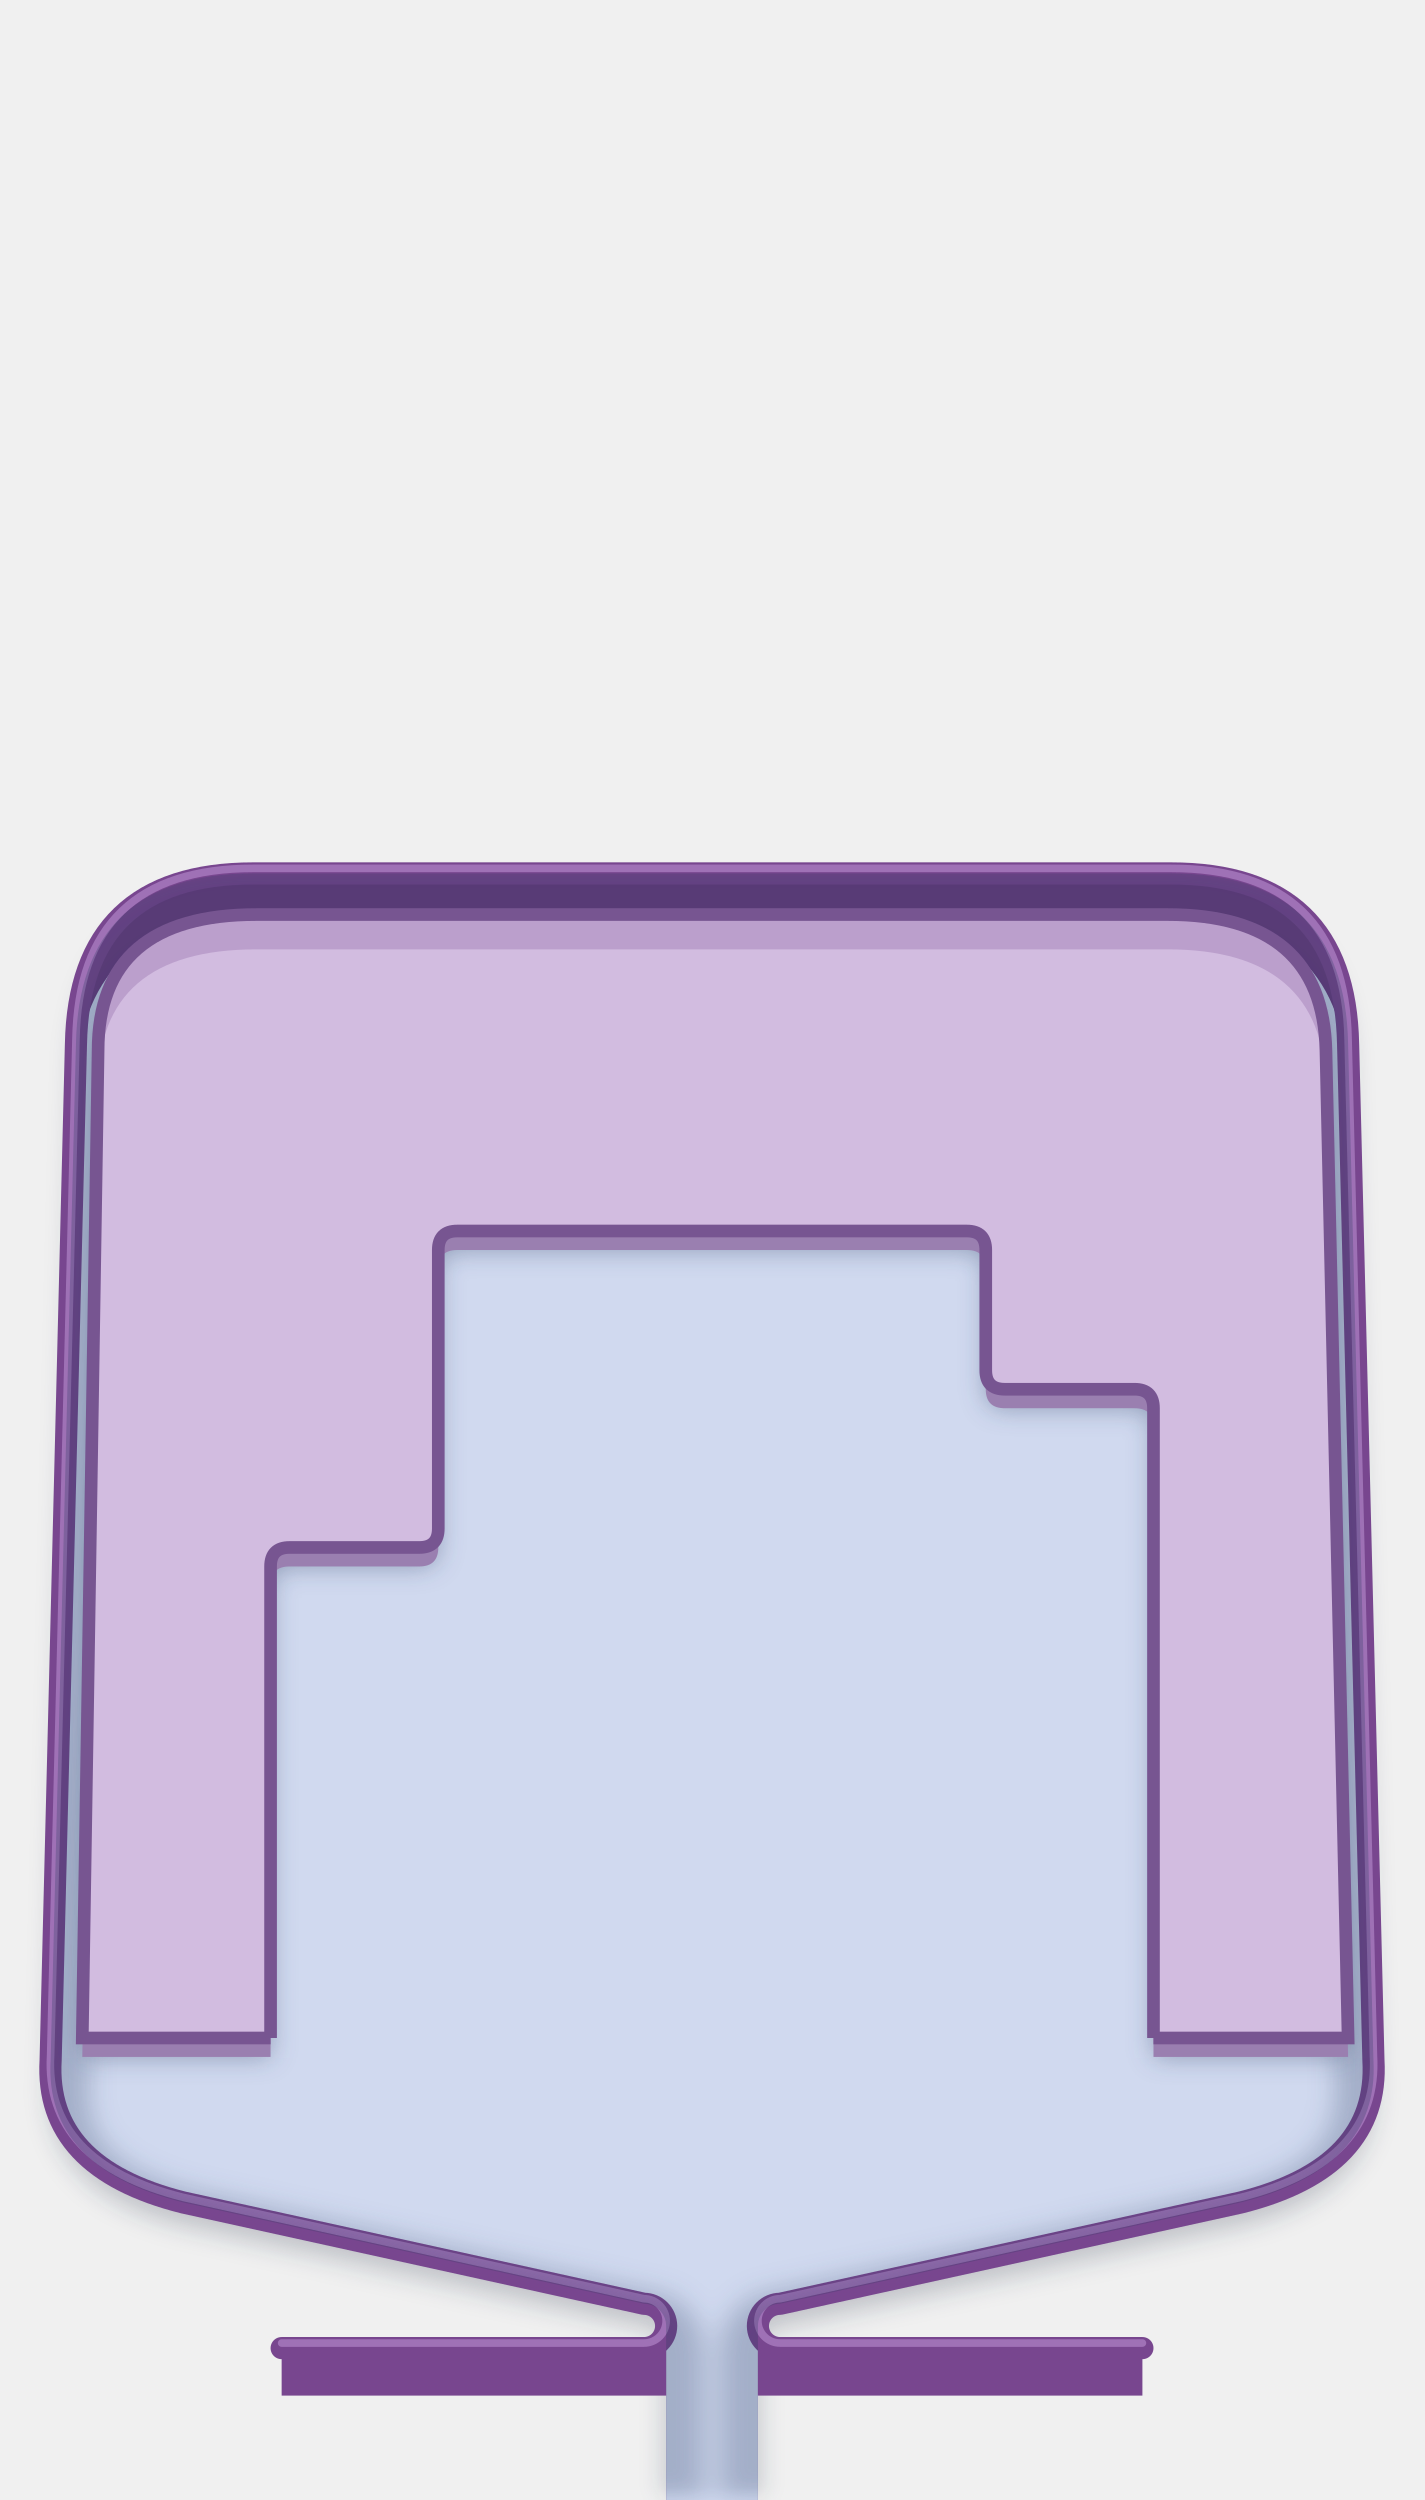
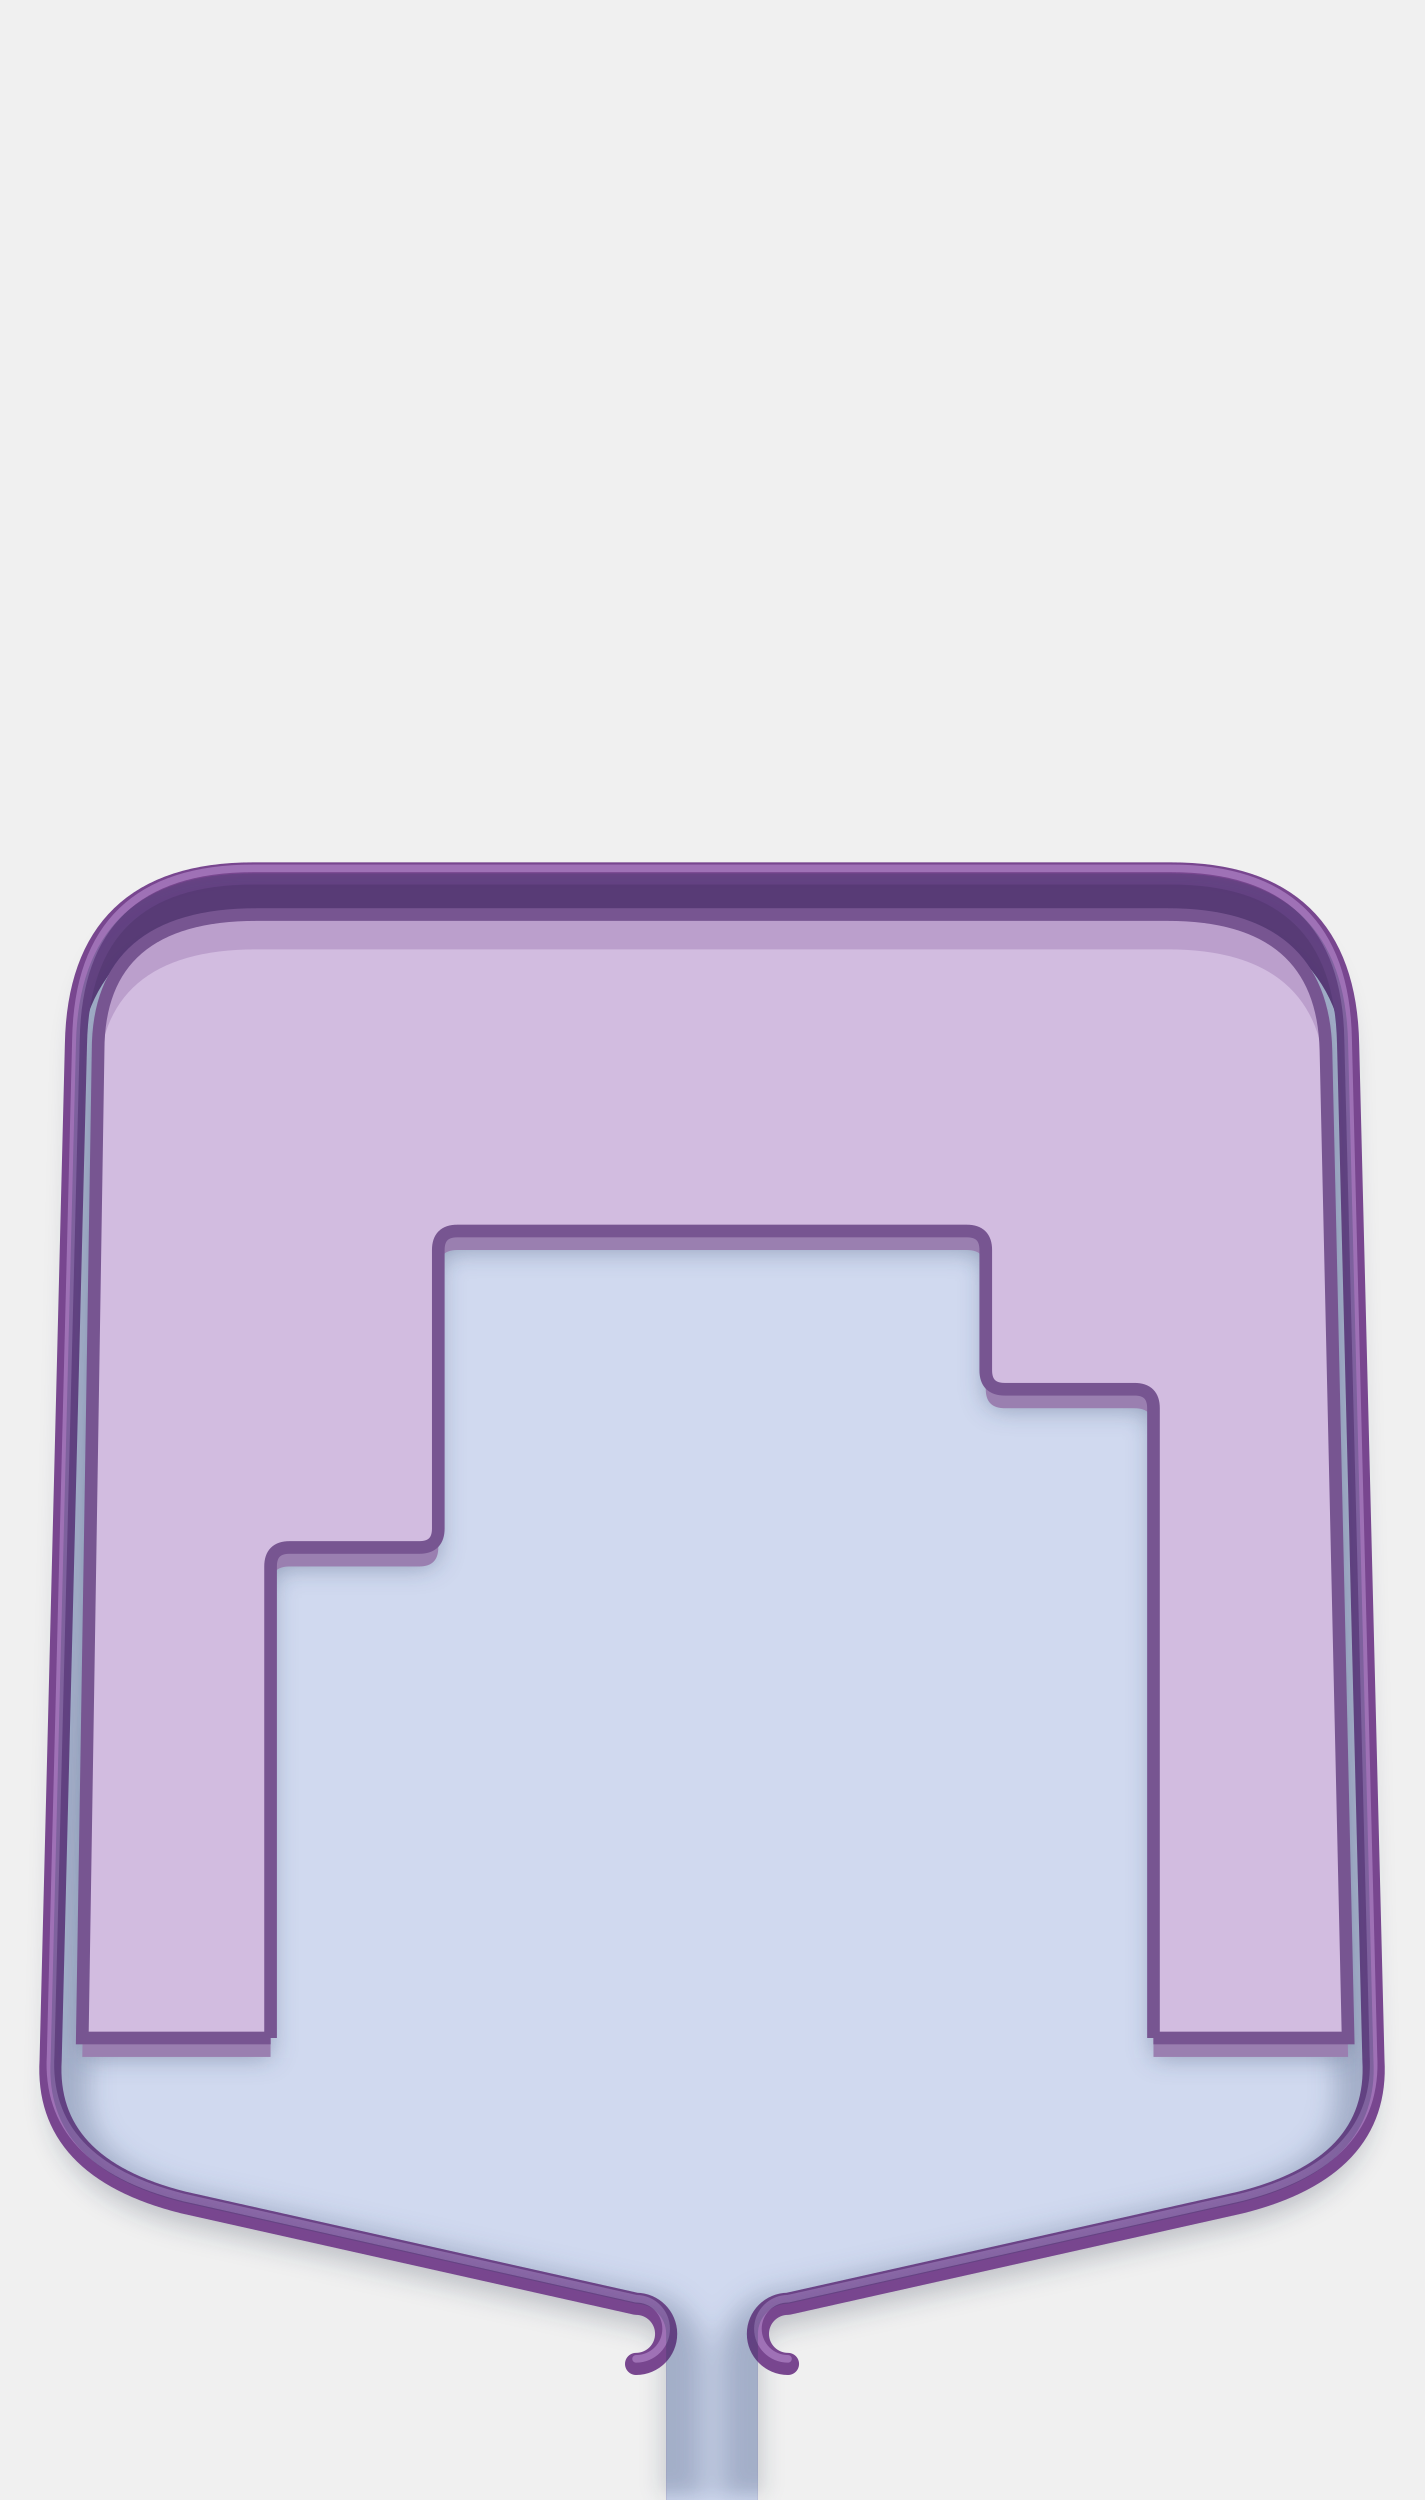
<svg xmlns="http://www.w3.org/2000/svg" width="450" height="790" viewBox="0 0 450 790">
  <defs>
    <linearGradient id="g" x2="0" y2="1">
      <stop stop-color="#c2e0ec" />
      <stop offset="1" stop-color="#aacfe0" />
    </linearGradient>
    <mask id="p">
      <rect width="450" height="790" fill="white" />
      <path d="M91.5,653 Q85.5,653 85.5,647 L85.5,495 Q85.5,489 91.5,489 L132.5,489 Q138.5,489 138.5,483 L138.5,395 Q138.5,389 144.5,389 L305.5,389 Q311.5,389 311.5,395 L311.5,433 Q311.5,439 317.5,439 L358.5,439 Q364.5,439 364.5,445 L364.5,647 Q364.5,653 358.5,653 Z" fill="black" />
    </mask>
    <clipPath id="c">
      <path d="M26 644 L31 332 Q31 289 81 289 H369 Q418 289 419 332 L426 644 Z" />
    </clipPath>
    <filter id="soft" x="-20%" y="-20%" width="140%" height="140%">
      <feGaussianBlur stdDeviation="4" />
    </filter>
    <filter id="softer" x="-20%" y="-20%" width="140%" height="140%">
      <feGaussianBlur stdDeviation="2.2" />
    </filter>
  </defs>
-   <path d="M80 276 H370 Q425 276 426 330 L434 651 Q436 685 392 696 L246.5 728 A7 7 0 0 0 239.5 735 L239.5 800 H210.5 L210.5 735 A7 7 0 0 0 203.5 728 L58 696 Q14 685 16 651 L24 330 Q25 276 80 276 Z" transform="translate(0,7)" fill="#16213d" opacity=".24" filter="url(#soft)" />
+   <path d="M80 276 H370 Q425 276 426 330 L434 651 Q436 685 392 696 L249 728 A9.5 9.5 0 0 0 239.5 737.5 L239.5 800 H210.5 L210.5 737.5 A9.5 9.5 0 0 0 201 728 L58 696 Q14 685 16 651 L24 330 Q25 276 80 276 Z" transform="translate(0,7)" fill="#16213d" opacity=".24" filter="url(#soft)" />
  <clipPath id="wallface">
-     <path d="M80 276 H370 Q425 276 426 330 L434 651 Q436 685 392 696 L246.5 728 A7 7 0 0 0 239.5 735 L239.5 800 H210.5 L210.5 735 A7 7 0 0 0 203.5 728 L58 696 Q14 685 16 651 L24 330 Q25 276 80 276 Z" />
+     <path d="M80 276 H370 Q425 276 426 330 L434 651 Q436 685 392 696 L249 728 A9.5 9.5 0 0 0 239.5 737.5 L239.5 800 H210.5 L210.5 737.5 A9.5 9.5 0 0 0 201 728 L58 696 Q14 685 16 651 L24 330 Q25 276 80 276 Z" />
  </clipPath>
  <g>
-     <path d="M80 276 H370 Q425 276 426 330 L434 651 Q436 685 392 696 L246.5 728 A7 7 0 0 0 239.5 735 L239.5 800 H210.5 L210.5 735 A7 7 0 0 0 203.5 728 L58 696 Q14 685 16 651 L24 330 Q25 276 80 276 Z" fill="#6a3d80" />
+     <path d="M80 276 H370 Q425 276 426 330 L434 651 Q436 685 392 696 L249 728 A9.5 9.5 0 0 0 239.5 737.5 L239.5 800 H210.5 L210.5 737.5 A9.5 9.5 0 0 0 201 728 L58 696 Q14 685 16 651 L24 330 Q25 276 80 276 Z" fill="#6a3d80" />
    <g clip-path="url(#wallface)">
-       <path d="M80 276 H370 Q425 276 426 330 L434 651 Q436 685 392 696 L246.5 728 A7 7 0 0 0 239.5 735 L239.5 800 H210.5 L210.5 735 A7 7 0 0 0 203.5 728 L58 696 Q14 685 16 651 L24 330 Q25 276 80 276 Z" transform="translate(0,14)" fill="#d0d9ef" />
+       <path d="M80 276 H370 Q425 276 426 330 L434 651 Q436 685 392 696 L249 728 A9.5 9.5 0 0 0 239.5 737.5 L239.5 800 H210.5 L210.5 737.5 A9.5 9.5 0 0 0 201 728 L58 696 Q14 685 16 651 L24 330 Q25 276 80 276 Z" transform="translate(0,14)" fill="#d0d9ef" />
    </g>
  </g>
-   <path d="M239.5 735 A7 7 0 0 0 246.5 742 H361 V757 H239.5 Z M210.5 735 A7 7 0 0 1 203.5 742 H89 V757 H210.5 Z" fill="#78468f" />
-   <path d="M361 742 H246.5 A7 7 0 0 1 239.5 735 A7 7 0 0 1 246.5 728 L392 696 Q436 685 434 651 L426 330 Q425 276 370 276 H80 Q25 276 24 330 L16 651 Q14 685 58 696 L203.5 728 A7 7 0 0 1 210.5 735 A7 7 0 0 1 203.5 742 H89" fill="none" stroke="#78468f" stroke-width="7" stroke-linejoin="round" stroke-linecap="round" />
-   <path d="M361 742 H246.5 A7 7 0 0 1 239.5 735 A7 7 0 0 1 246.5 728 L392 696 Q436 685 434 651 L426 330 Q425 276 370 276 H80 Q25 276 24 330 L16 651 Q14 685 58 696 L203.5 728 A7 7 0 0 1 210.5 735 A7 7 0 0 1 203.5 742 H89" fill="none" stroke="#a679bd" stroke-width="2.4" stroke-linejoin="round" stroke-linecap="round" transform="translate(0,-1.6)" opacity=".85" />
+   <path d="M249 747 A9.5 9.5 0 0 1 239.5 737.5 A9.5 9.5 0 0 1 249 728 L392 696 Q436 685 434 651 L426 330 Q425 276 370 276 H80 Q25 276 24 330 L16 651 Q14 685 58 696 L201 728 A9.5 9.5 0 0 1 210.5 737.5 A9.5 9.5 0 0 1 201 747" fill="none" stroke="#78468f" stroke-width="7" stroke-linejoin="round" stroke-linecap="round" />
+   <path d="M249 747 A9.5 9.5 0 0 1 239.5 737.5 A9.5 9.5 0 0 1 249 728 L392 696 Q436 685 434 651 L426 330 Q425 276 370 276 H80 Q25 276 24 330 L16 651 Q14 685 58 696 L201 728 A9.5 9.5 0 0 1 210.5 737.5 A9.5 9.5 0 0 1 201 747" fill="none" stroke="#a679bd" stroke-width="2.4" stroke-linejoin="round" stroke-linecap="round" transform="translate(0,-1.6)" opacity=".85" />
  <clipPath id="floor">
-     <path d="M80 276 H370 Q425 276 426 330 L434 651 Q436 685 392 696 L246.5 728 A7 7 0 0 0 239.5 735 L239.5 800 H210.5 L210.5 735 A7 7 0 0 0 203.5 728 L58 696 Q14 685 16 651 L24 330 Q25 276 80 276 Z" />
+     <path d="M80 276 H370 Q425 276 426 330 L434 651 Q436 685 392 696 L249 728 A9.5 9.5 0 0 0 239.5 737.5 L239.5 800 H210.5 L210.5 737.5 A9.5 9.5 0 0 0 201 728 L58 696 Q14 685 16 651 L24 330 Q25 276 80 276 Z" />
  </clipPath>
  <g clip-path="url(#floor)">
-     <path d="M80 276 H370 Q425 276 426 330 L434 651 Q436 685 392 696 L246.5 728 A7 7 0 0 0 239.5 735 L239.5 800 H210.5 L210.5 735 A7 7 0 0 0 203.5 728 L58 696 Q14 685 16 651 L24 330 Q25 276 80 276 Z" fill="none" stroke="#22345a" stroke-width="24" opacity="0.26" transform="translate(0,8)" filter="url(#soft)" />
+     <path d="M80 276 H370 Q425 276 426 330 L434 651 Q436 685 392 696 L249 728 A9.5 9.5 0 0 0 239.5 737.5 L239.5 800 H210.5 L210.5 737.5 A9.5 9.5 0 0 0 201 728 L58 696 Q14 685 16 651 L24 330 Q25 276 80 276 Z" fill="none" stroke="#22345a" stroke-width="24" opacity="0.26" transform="translate(0,8)" filter="url(#soft)" />
  </g>
  <g transform="translate(0,6)" opacity="0.38" filter="url(#soft)">
    <path d="M26 644 L31 332 Q31 289 81 289 H369 Q418 289 419 332 L426 644 Z" fill="#22345a" mask="url(#p)" />
  </g>
  <path d="M26 644 L31 332 Q31 289 81 289 H369 Q418 289 419 332 L426 644 Z" transform="translate(0,6)" fill="#9a7fb0" mask="url(#p)" />
  <clipPath id="glassface">
    <path d="M26 644 L31 332 Q31 289 81 289 H369 Q418 289 419 332 L426 644 Z" />
  </clipPath>
  <g mask="url(#p)">
    <path d="M26 644 L31 332 Q31 289 81 289 H369 Q418 289 419 332 L426 644 Z" fill="#bb9fcc" />
    <g clip-path="url(#glassface)">
      <path d="M26 644 L31 332 Q31 289 81 289 H369 Q418 289 419 332 L426 644 Z" transform="translate(0,11)" fill="#d2bce0" />
    </g>
  </g>
  <path d="M91.5,653 Q85.5,653 85.5,647 L85.5,495 Q85.5,489 91.5,489 L132.5,489 Q138.5,489 138.5,483 L138.5,395 Q138.5,389 144.5,389 L305.5,389 Q311.5,389 311.5,395 L311.5,433 Q311.5,439 317.5,439 L358.5,439 Q364.5,439 364.5,445 L364.5,647 Q364.5,653 358.5,653 Z" fill="none" stroke="#775591" stroke-width="4" clip-path="url(#c)" />
  <path d="M26 644 L31 332 Q31 289 81 289 H369 Q418 289 419 332 L426 644 Z" fill="none" stroke="#775591" stroke-width="4" mask="url(#p)" />
</svg>
